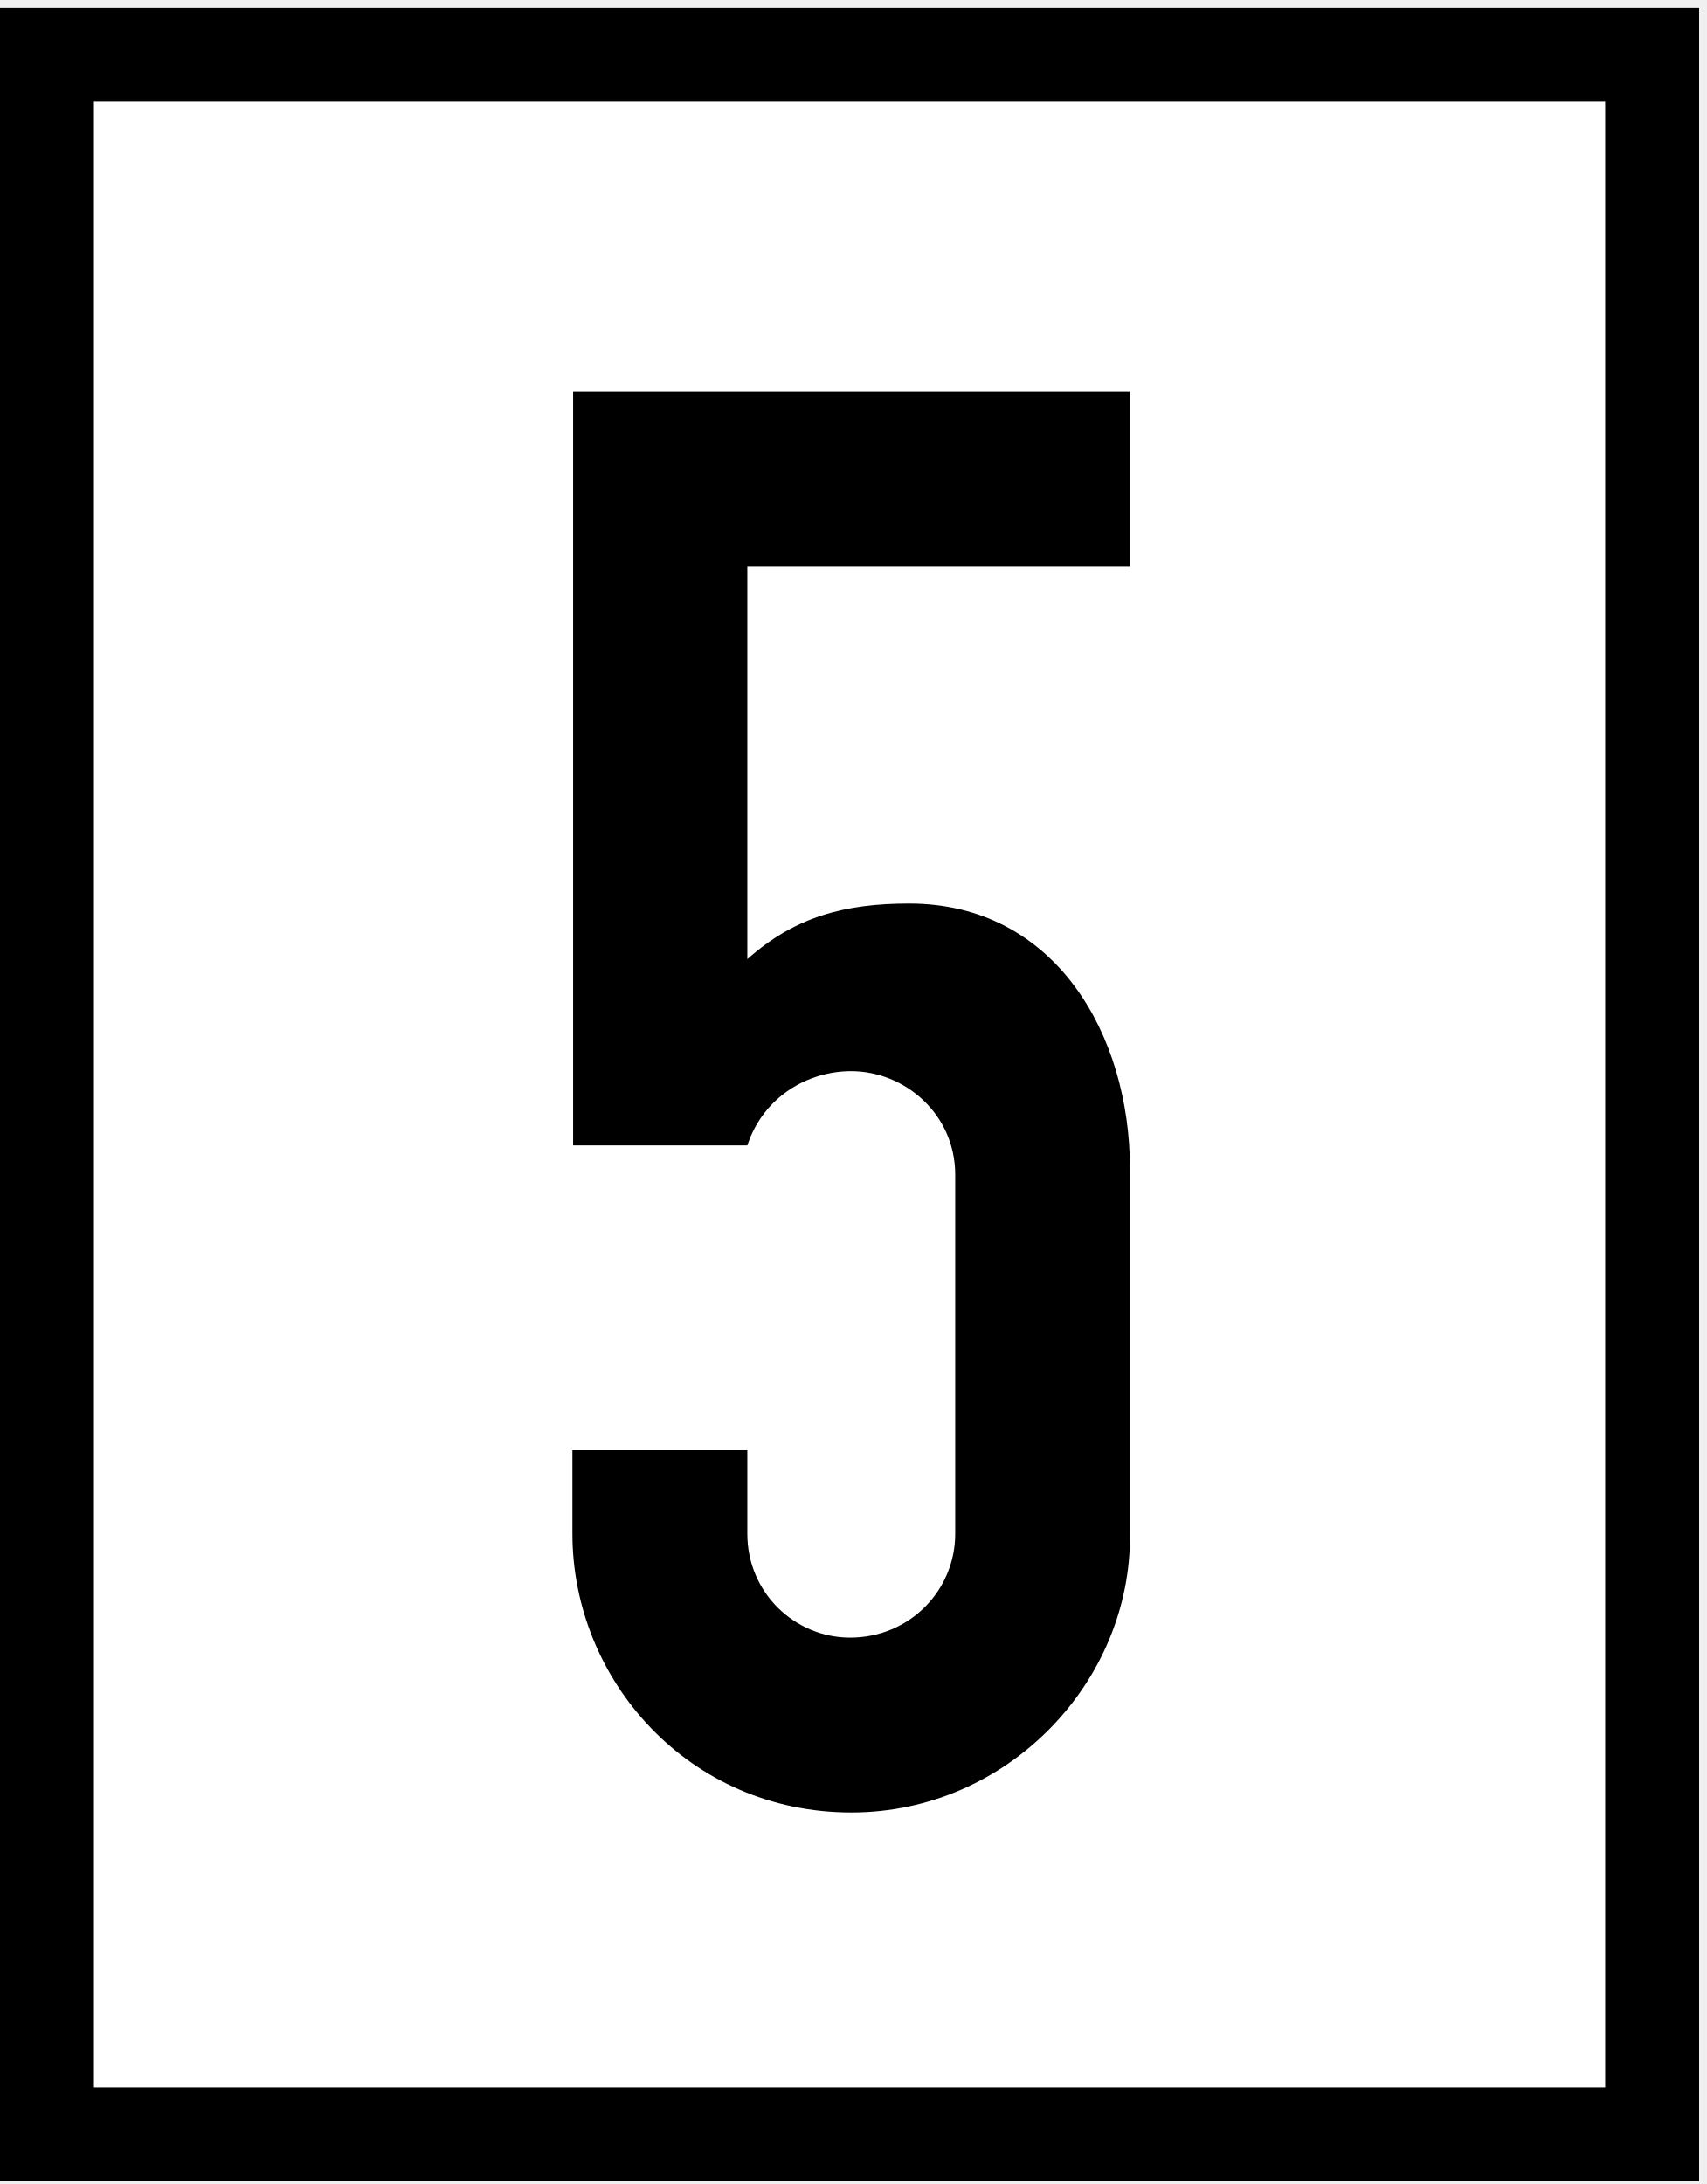
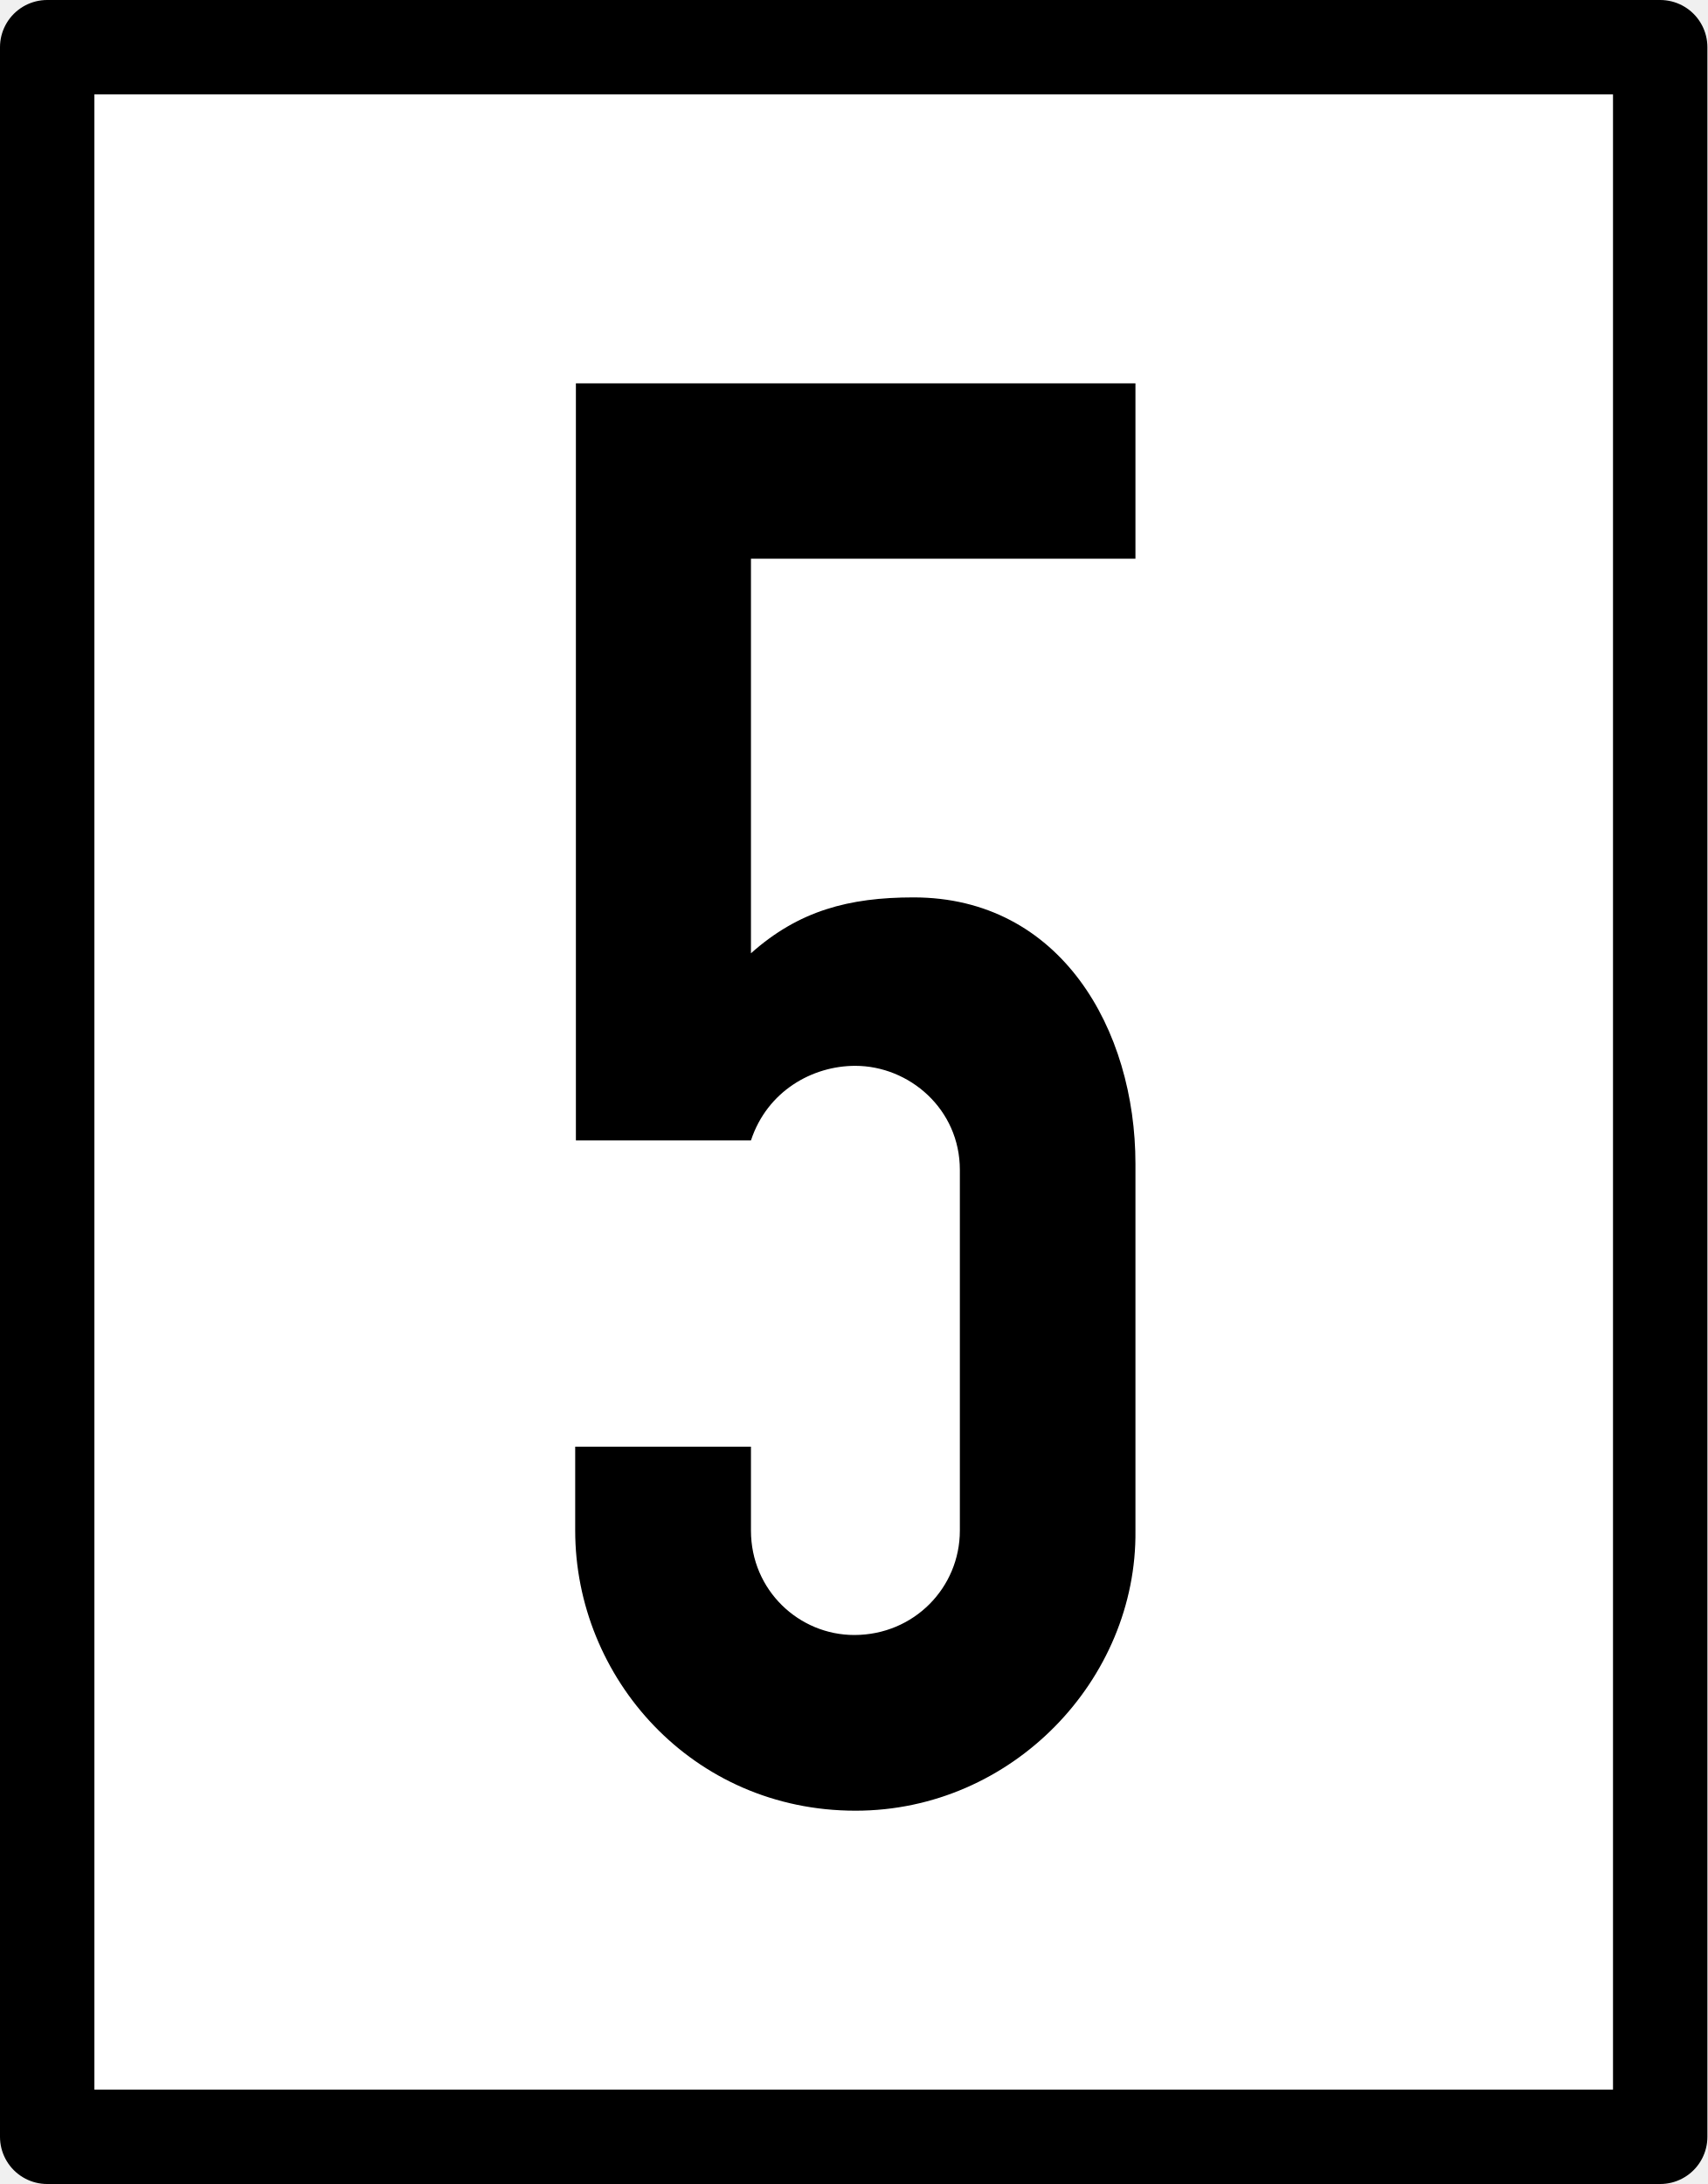
- <svg xmlns="http://www.w3.org/2000/svg" width="218px" height="279px" viewBox="0 0 218 279" version="1.1">
-   <description>Created with Sketch (http://www.bohemiancoding.com/sketch)</description>
-   <defs />
-   <g id="Page-1" stroke="none" stroke-width="1" fill="none" fill-rule="evenodd">
-     <g id="Lf7_150_Tafel" transform="translate(6, 7)">
-       <g id="layer5" transform="translate(0, -0.00999)" stroke="#000000" stroke-width="12" fill="#FFFFFF">
-         <rect id="rect4663" x="0" y="0" width="205.061" height="265.67" />
-       </g>
-       <g id="layer6" transform="translate(66.5, 41.99001)" fill="#000000">
-         <g id="g3908" transform="translate(0.35794, 0.168298)">
-           <g id="text4403" transform="translate(0.004495, 0.442793)">
-             <path d="M71.487,99.694 L71.487,146.324 C71.7,165.247 55.849,181.938 35.905,181.938 C15.093,181.938 0.262,165 0.262,146.324 L0.262,135.655 L22.607,135.655 L22.607,146.324 C22.607,153.921 28.727,159.611 35.755,159.6 C43.346,159.589 49.165,153.565 49.165,146.324 L49.165,100.465 C49.165,92.743 42.741,87.237 35.859,87.237 C30.45,87.237 24.687,90.411 22.607,96.72 L0.351,96.72 L0.351,0.463 L71.487,0.463 L71.487,22.759 L22.607,22.759 L22.607,72.926 C28.674,67.519 35.059,65.822 43.27,65.822 C61.979,65.822 71.487,82.621 71.487,99.694 L71.487,99.694 Z" id="path4426" />
-           </g>
+ <svg xmlns="http://www.w3.org/2000/svg" width="217.07" height="277.67" id="svg2" version="1.1">
+   <defs id="defs4" />
+   <g id="layer1" transform="translate(0,-774.6922)" style="display:inline" />
+   <g id="layer5" transform="translate(0,102.99)">
+     <rect style="fill:#ffffff;fill-opacity:1;stroke:#000000;stroke-width:12;stroke-linecap:round;stroke-linejoin:round;stroke-miterlimit:4;stroke-opacity:1;stroke-dasharray:none" id="rect4663" width="205.061" height="265.67" x="6" y="-96.99" />
+   </g>
+   <g id="layer6" transform="translate(0,102.99)">
+     <g id="layer6-6" transform="translate(72.5,-55.32999)" style="fill:#000000;stroke:none">
+       <g id="g3908" transform="translate(0.35794,0.168298)">
+         <g id="text4403" transform="translate(0.004495,0.442793)">
+           <path d="m 71.487,99.694 0,46.63 c 0.212,18.922 -15.639,35.614 -35.582,35.614 -20.812,0 -35.643,-16.938 -35.643,-35.614 l 0,-10.669 22.345,0 0,10.669 c 0,7.597 6.12,13.286 13.147,13.276 7.591,-0.011 13.41,-6.035 13.41,-13.276 l 0,-45.859 c 0,-7.722 -6.423,-13.228 -13.306,-13.228 -5.409,0 -11.171,3.174 -13.251,9.483 l -22.256,0 0,-96.257 71.136,0 0,22.296 -48.88,0 0,50.167 c 6.067,-5.408 12.452,-7.104 20.663,-7.104 18.709,0 28.217,16.799 28.217,33.872 l 0,0 z" id="path4426" />
        </g>
      </g>
    </g>
  </g>
</svg>
